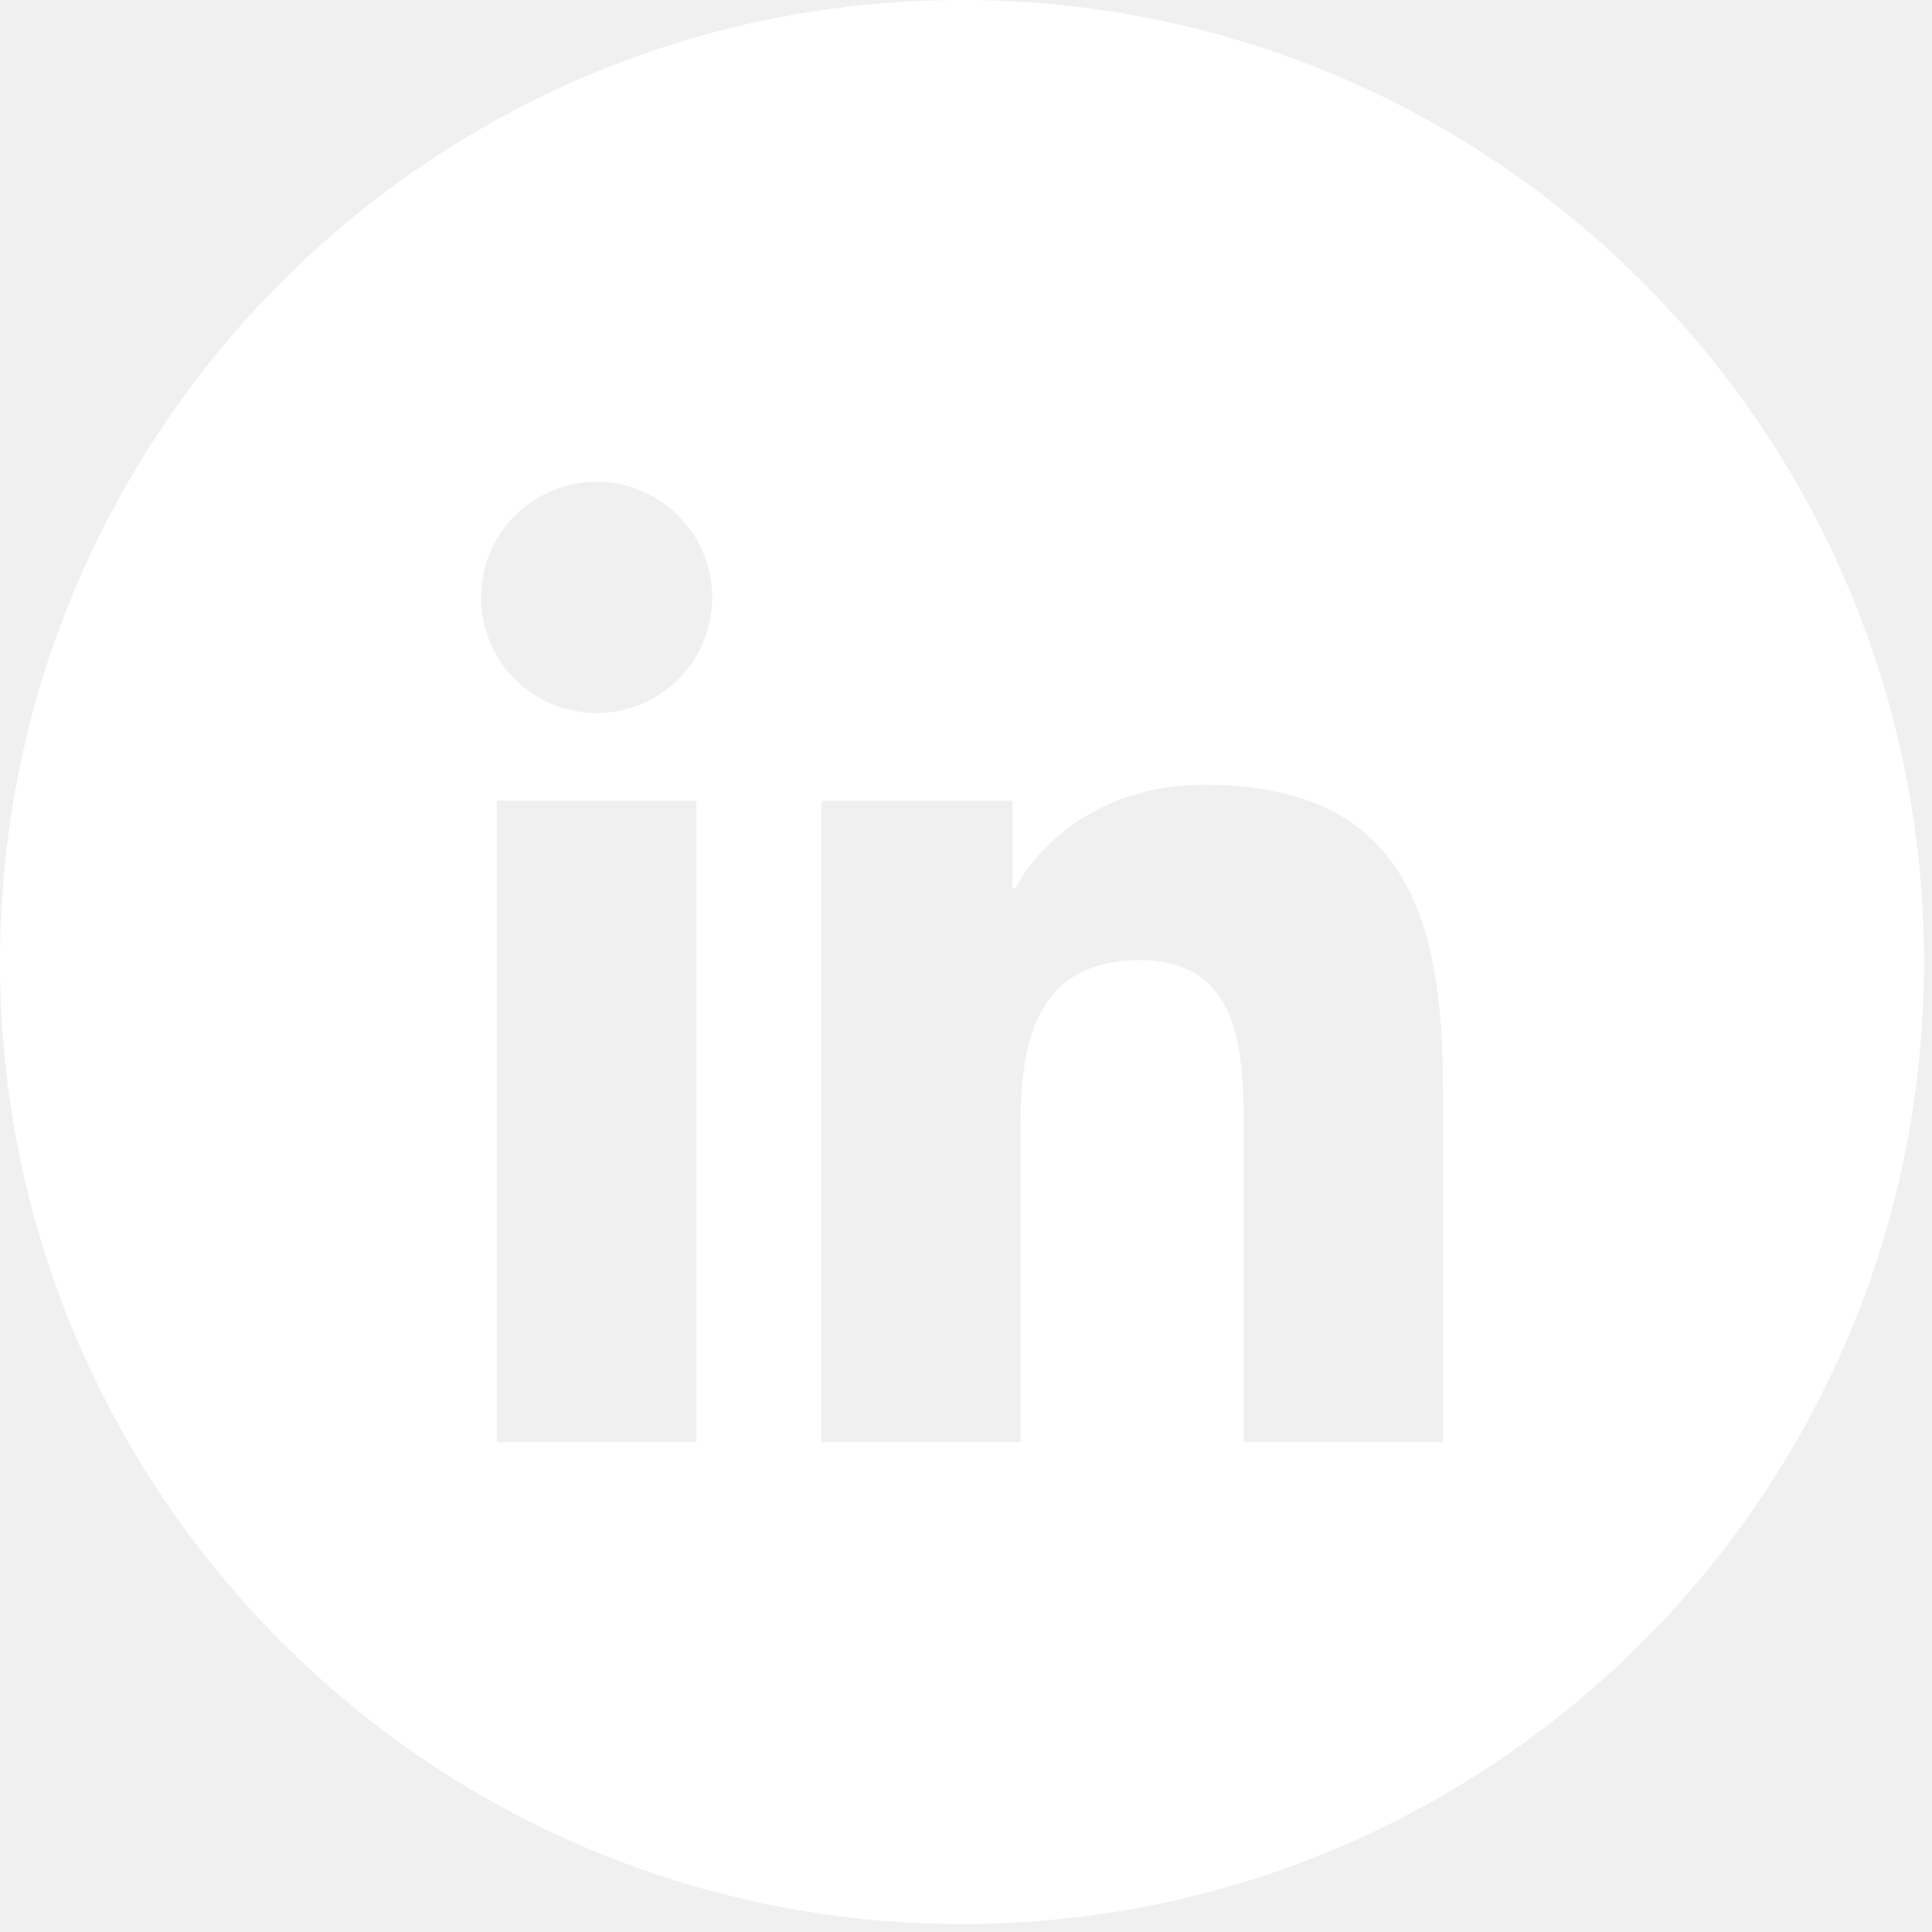
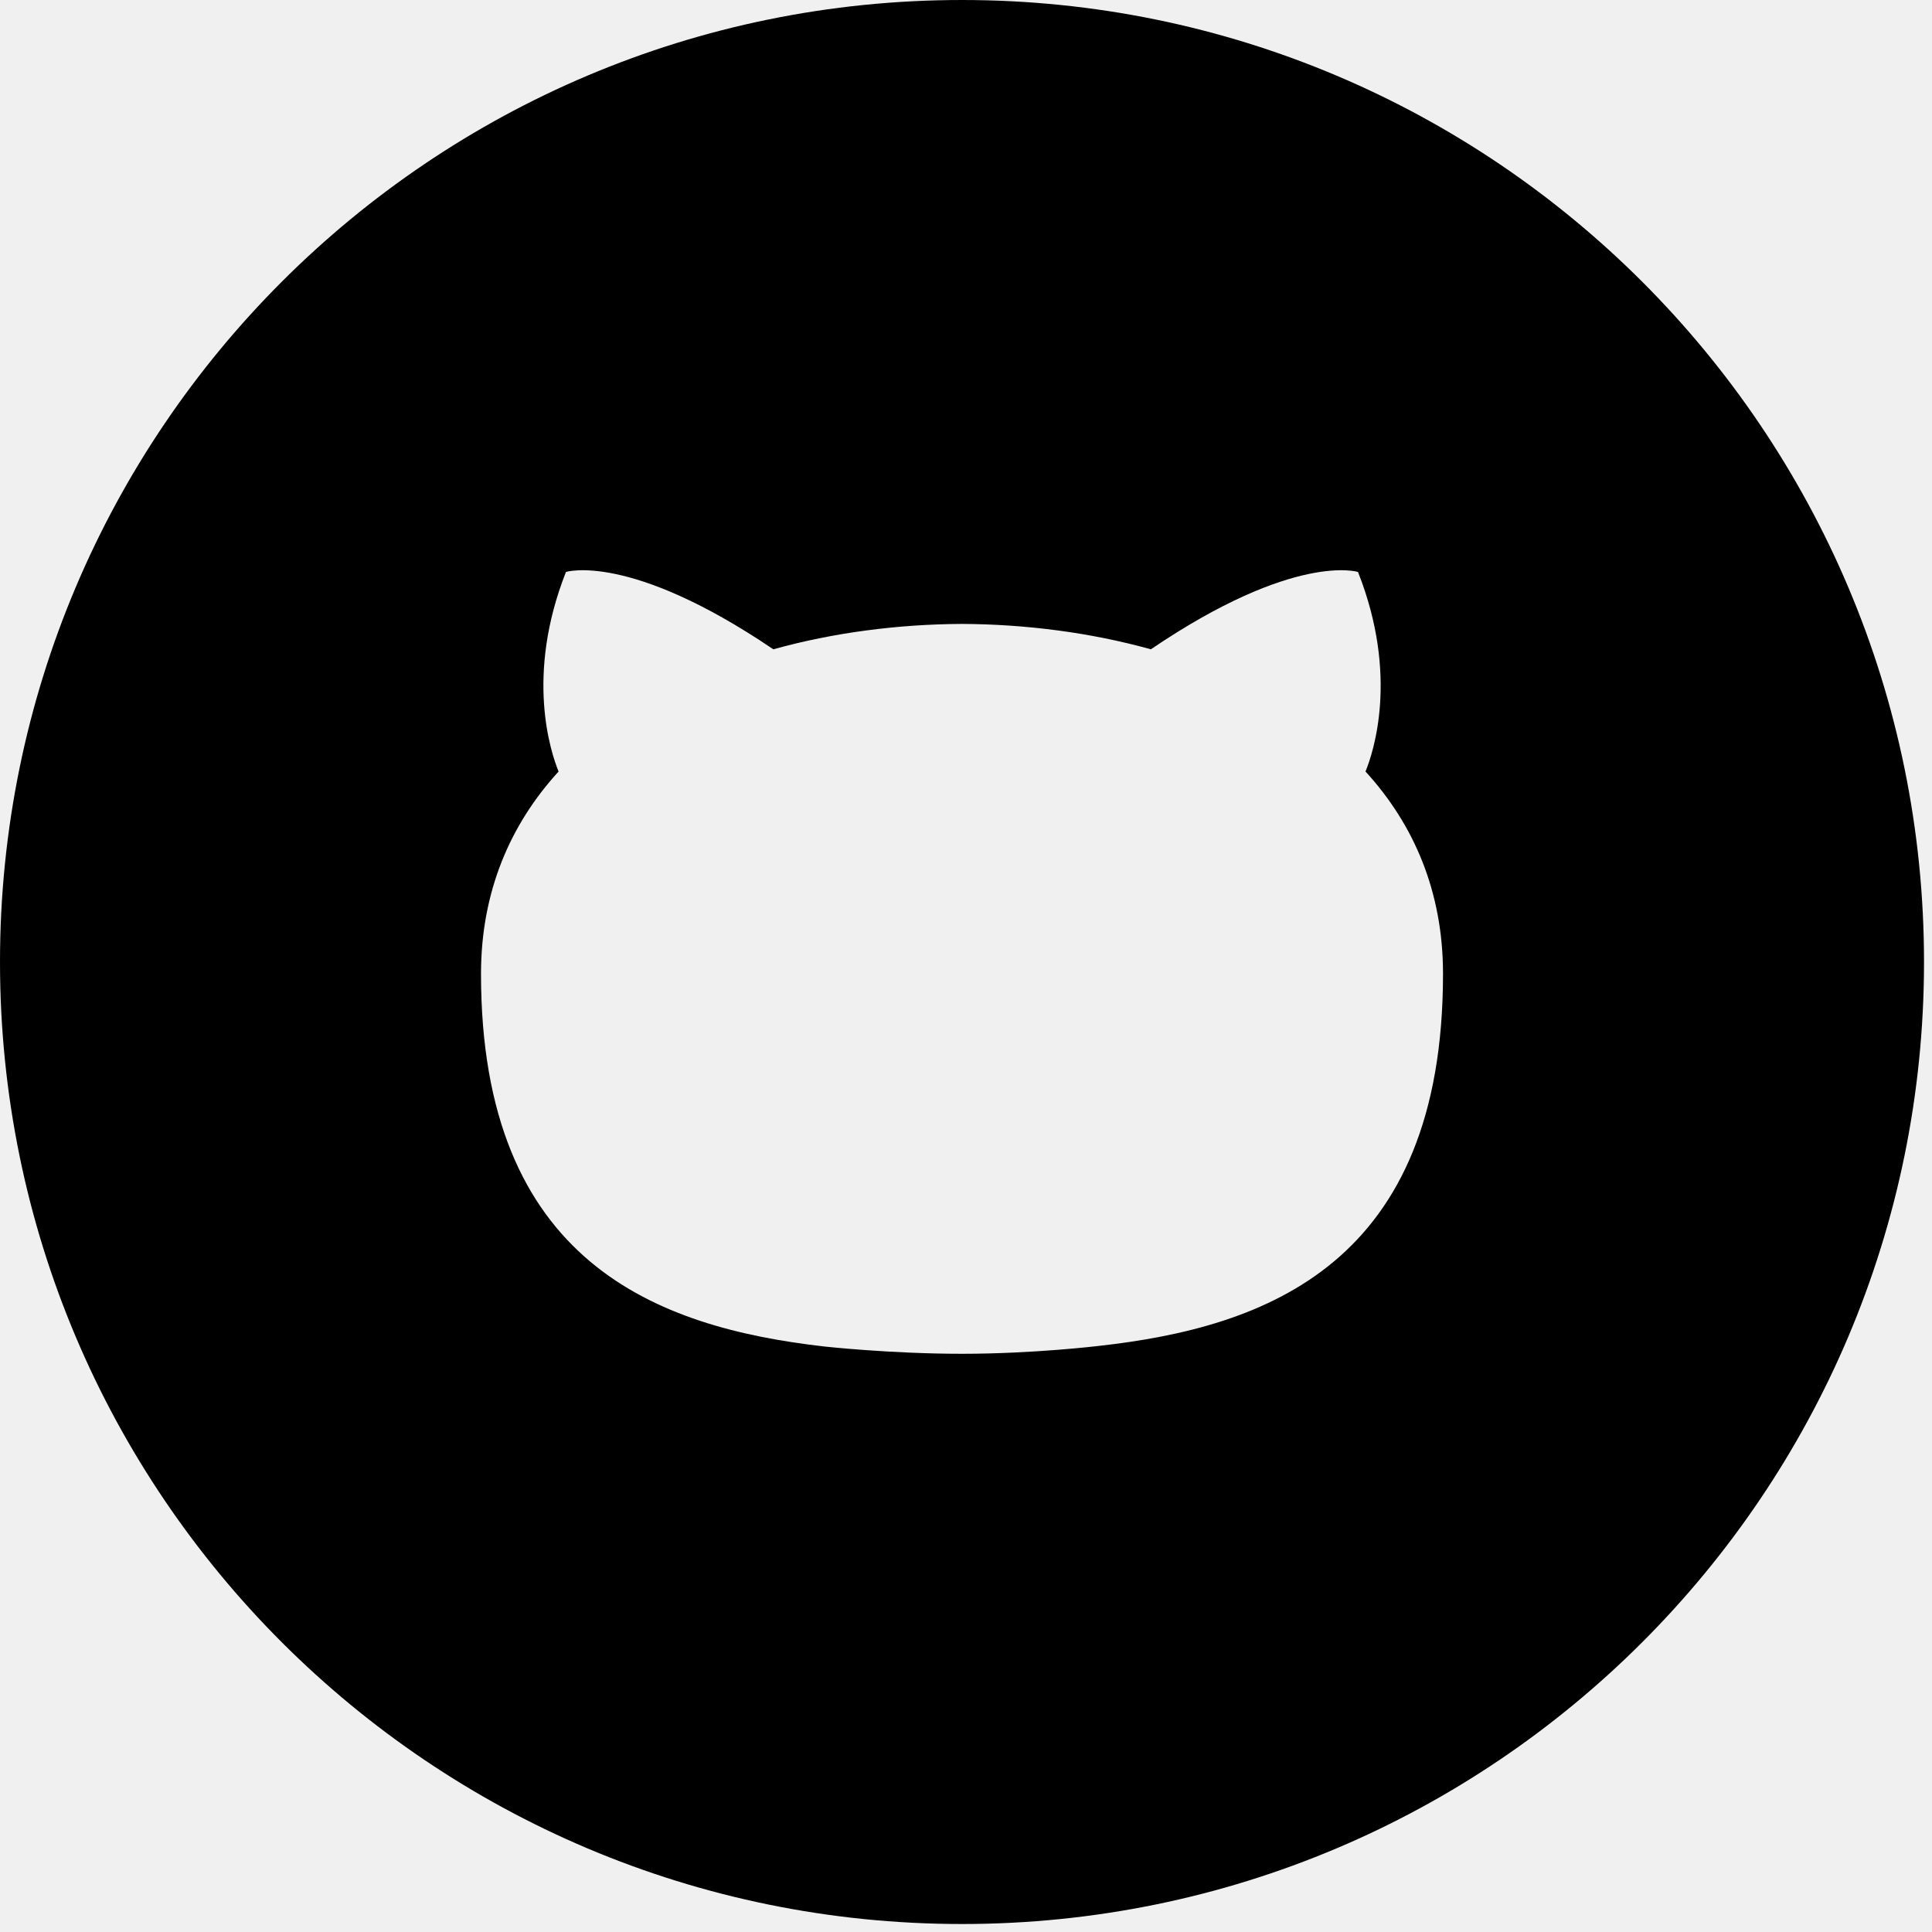
- <svg xmlns="http://www.w3.org/2000/svg" width="121px" height="121px" viewBox="0 0 121 121" version="1.1">
-   <defs />
-   <g id="Homepage_2" stroke="none" stroke-width="1" fill="none" fill-rule="evenodd">
-     <g id="Home-Copy" transform="translate(-660, -9786)" fill="#FFFFFF">
-       <path d="M750.375,9876.319 L737.892,9876.319 L737.892,9856.782 C737.892,9852.124 737.809,9846.133 731.404,9846.133 C724.908,9846.133 723.918,9851.209 723.918,9856.451 L723.918,9876.319 L711.446,9876.319 L711.446,9836.147 L723.413,9836.147 L723.413,9841.641 L723.586,9841.641 C725.251,9838.482 729.325,9835.149 735.399,9835.149 C748.04,9835.149 750.375,9843.467 750.375,9854.286 L750.375,9876.319 Z M697.37,9830.66 C693.36,9830.66 690.125,9827.414 690.125,9823.419 C690.125,9819.424 693.36,9816.178 697.37,9816.178 C701.362,9816.178 704.604,9819.424 704.604,9823.419 C704.604,9827.414 701.362,9830.66 697.37,9830.66 L697.37,9830.66 Z M703.613,9876.319 L691.115,9876.319 L691.115,9836.147 L703.613,9836.147 L703.613,9876.319 Z M720.25,9786 C686.973,9786 660,9812.973 660,9846.25 C660,9879.523 686.973,9906.5 720.25,9906.5 C753.527,9906.5 780.5,9879.523 780.5,9846.25 C780.5,9812.973 753.527,9786 720.25,9786 L720.25,9786 Z" id="Fill-209" />
-     </g>
-   </g>
+ <svg xmlns="http://www.w3.org/2000/svg" width="121" height="121" viewBox="0 0 121 121" id="git-icon">
+   <path d="M68.813 84.294s-4.074.493-8.563.493c-4.489 0-8.616-.456-8.616-.456-10.487-1.194-21.509-5.245-21.509-23.34 0-5.154 1.838-9.368 4.858-12.67-.482-1.194-2.105-5.995.463-12.499 0 0 3.965-1.269 12.987 4.843 3.766-1.047 7.807-1.57 11.82-1.59 4.011.02 8.052.543 11.825 1.59 9.015-6.112 12.972-4.843 12.972-4.843 2.576 6.504.957 11.305.471 12.498 3.024 3.303 4.854 7.517 4.854 12.672 0 18.139-11.04 22.134-21.562 23.302M60.25 0C26.973 0 0 26.973 0 60.25c0 33.273 26.973 60.25 60.25 60.25 33.273 0 60.25-26.977 60.25-60.25C120.5 26.973 93.523 0 60.25 0" fill-rule="evenodd" />
</svg>
